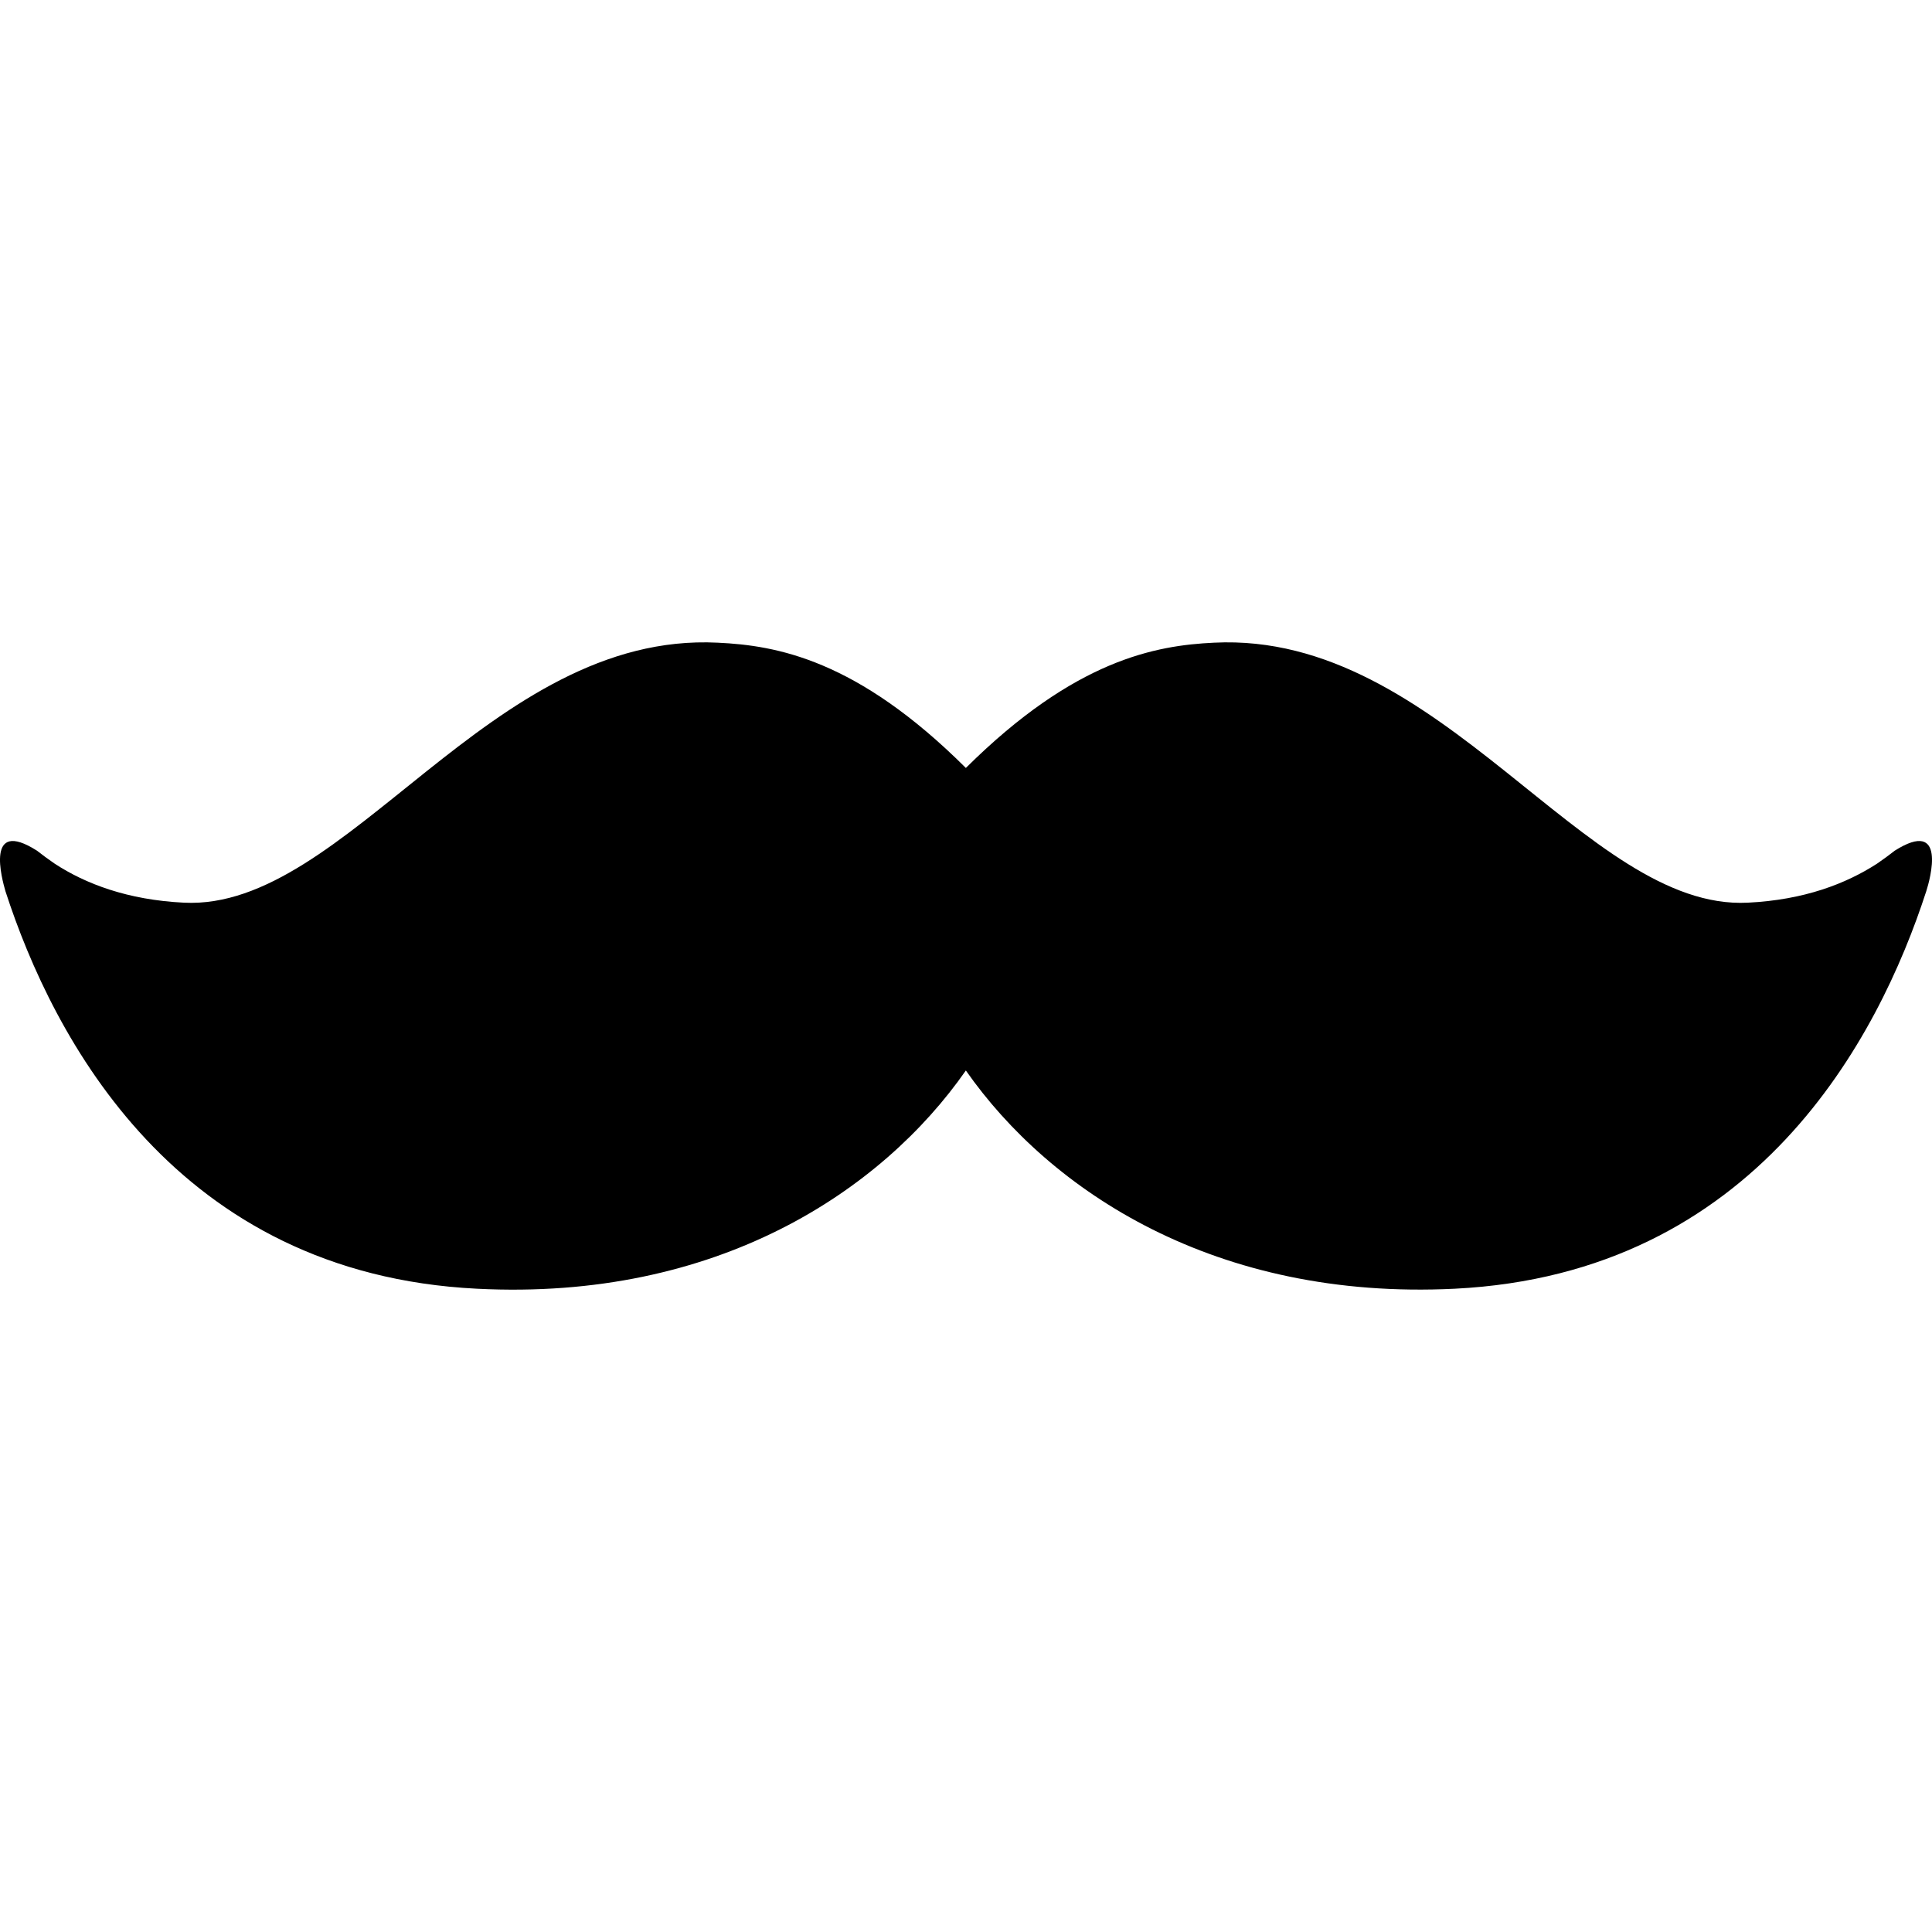
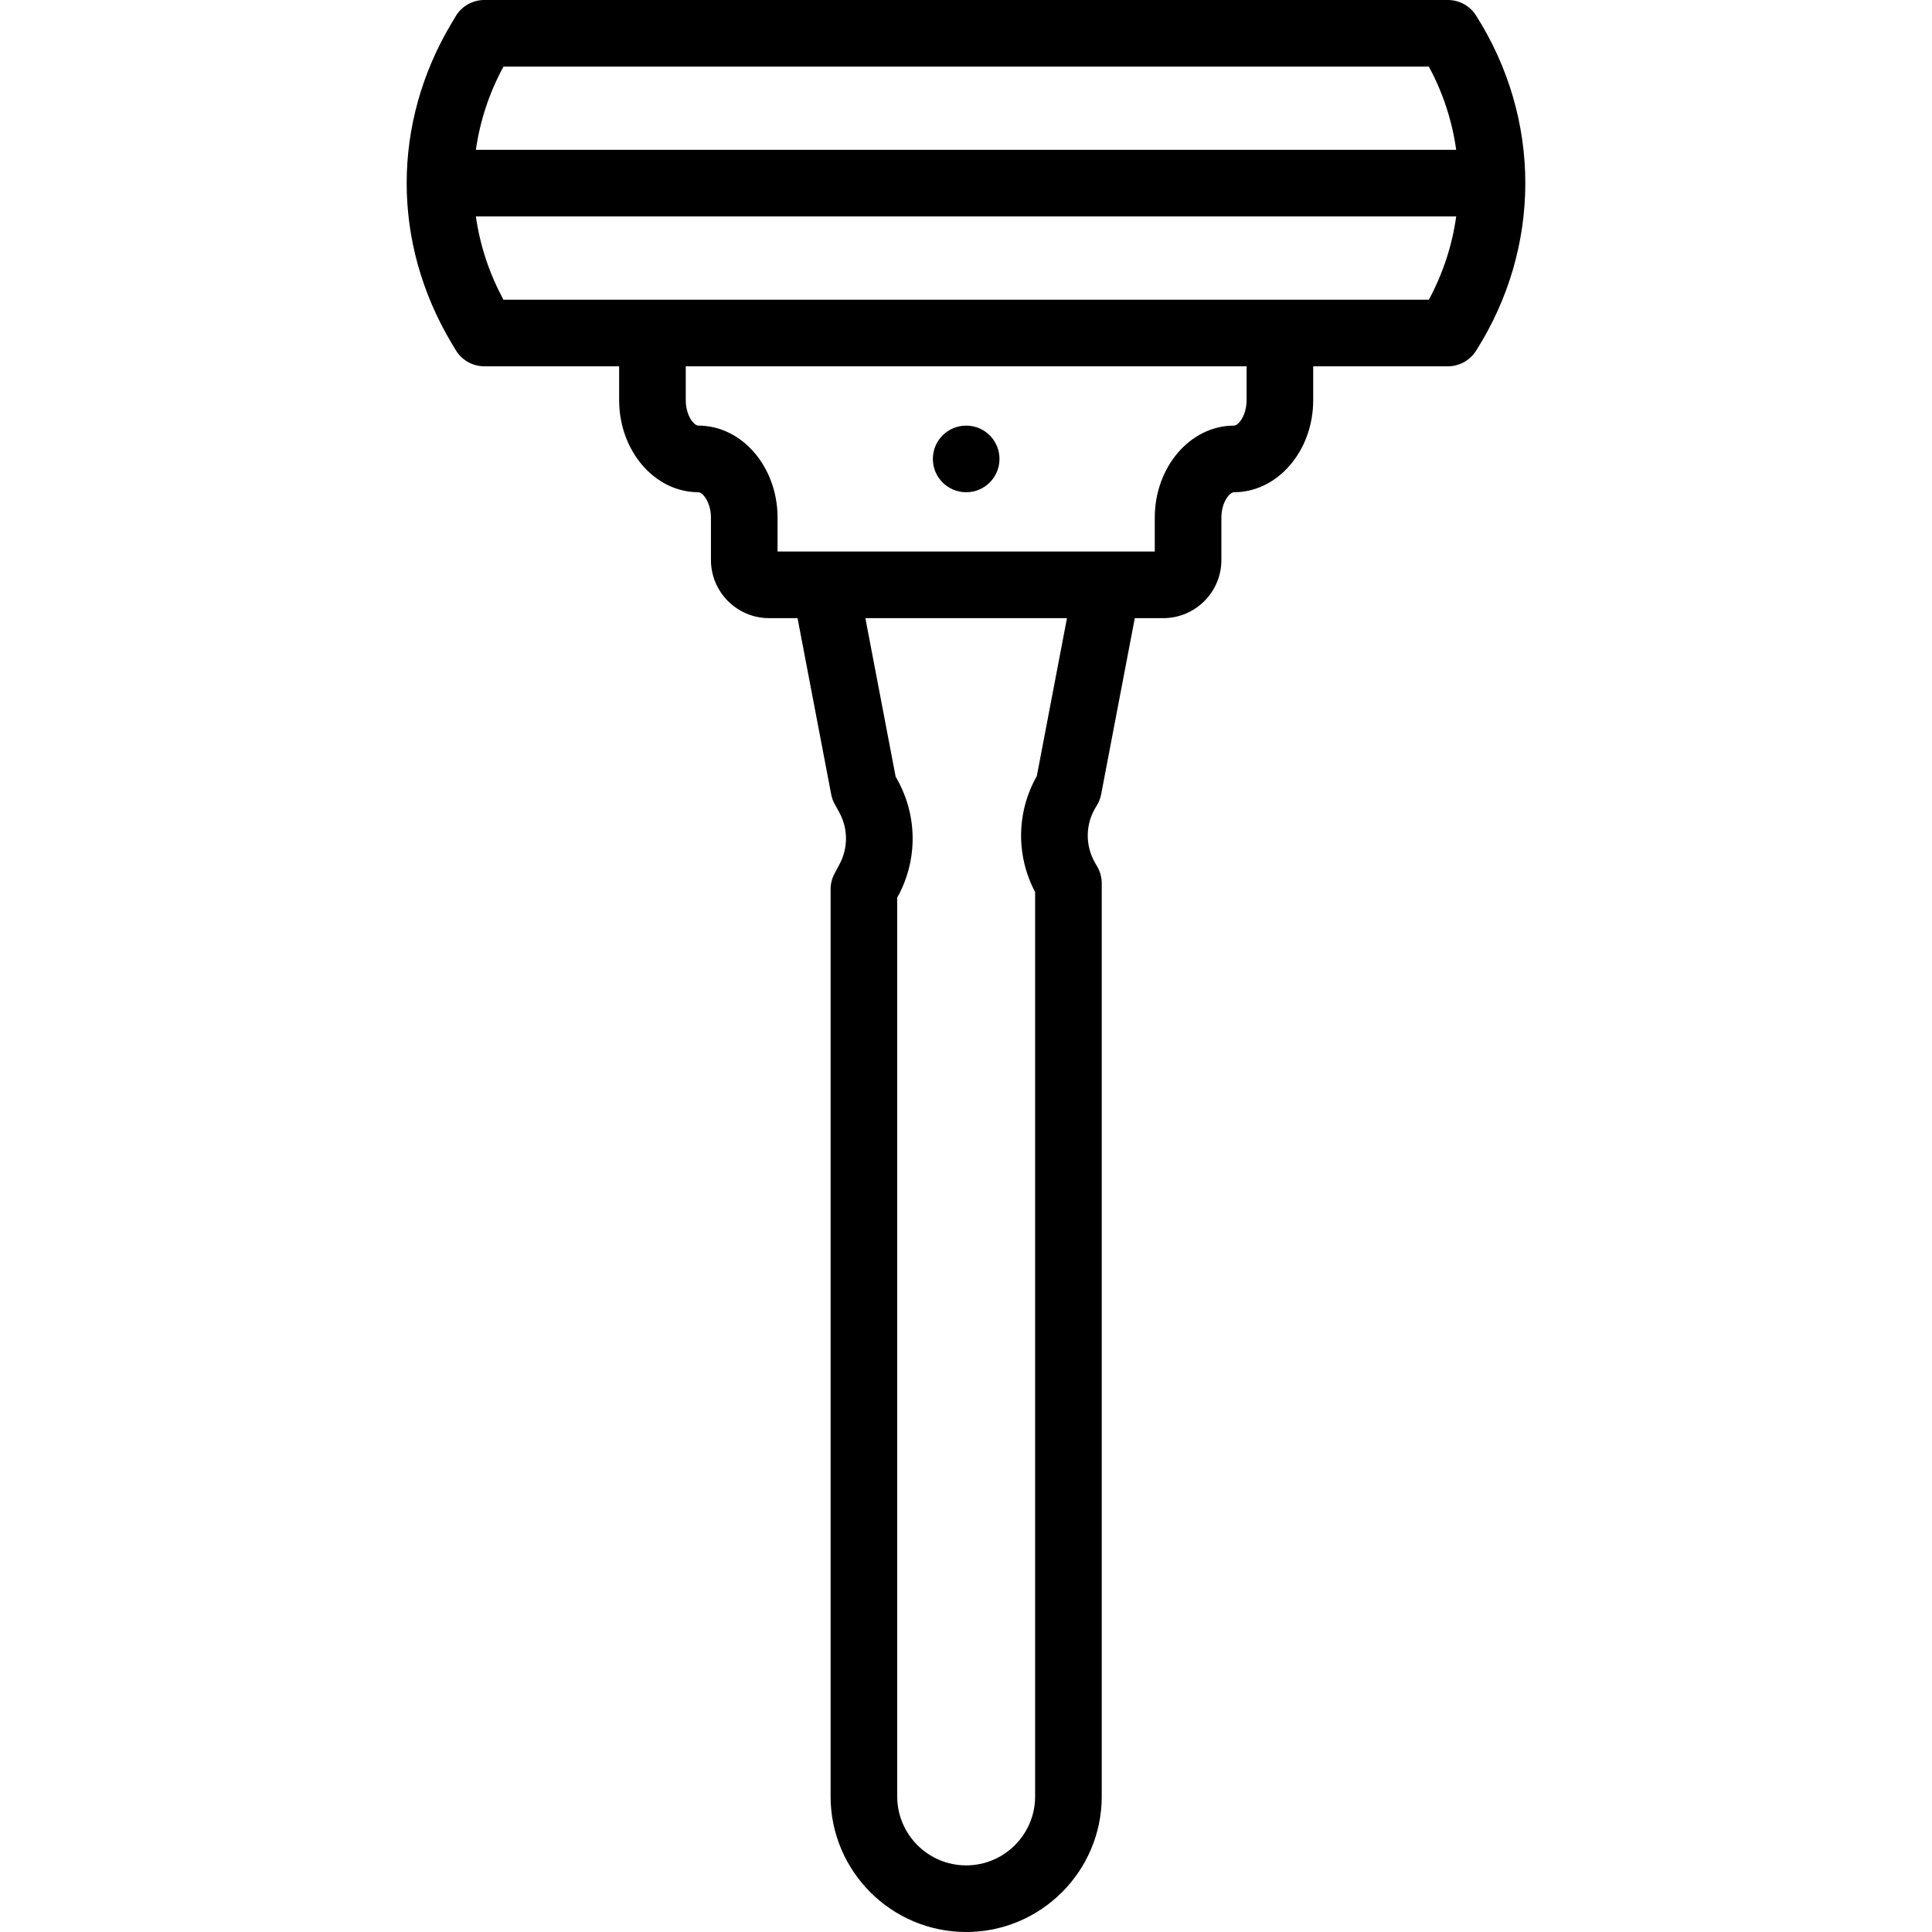
- <svg xmlns="http://www.w3.org/2000/svg" version="1.1" id="Capa_1" x="0px" y="0px" viewBox="0 0 490.444 490.444" style="enable-background:new 0 0 490.444 490.444;" xml:space="preserve">
+ <svg xmlns="http://www.w3.org/2000/svg" version="1.1" id="Layer_1" x="0px" y="0px" viewBox="0 0 511.999 511.999" style="enable-background:new 0 0 511.999 511.999;" xml:space="preserve">
  <g>
-     <path d="M480.986,215.947c-1.4,1.1-2.9,2.2-4.5,3.3l0,0l0,0c-7.9,5.1-18.5,9.2-32.8,9.9c-41.3,2.1-77.6-68.9-135.5-66   c-14.8,0.7-35.3,4.3-63,31.8c-27.7-27.6-48.1-31.1-63-31.8c-57.9-2.9-94.2,68.1-135.5,66c-14.3-0.7-25-4.8-32.8-9.9l0,0l0,0   c-1.6-1.1-3.1-2.2-4.5-3.3c-13.2-8.4-8.9,7.2-8,10.3c12.1,37.3,43.3,97.1,119.7,100.9c60.8,3.1,102.7-24.7,124.1-55.4   c21.4,30.6,63.3,58.4,124.1,55.4c76.4-3.8,107.6-63.6,119.7-100.9C489.986,223.147,494.286,207.547,480.986,215.947z" />
+     <g>
+       <circle cx="256.047" cy="121.621" r="8.828" />
+     </g>
+   </g>
+   <g>
+     <g>
+       <path d="M391.156,4.092C389.535,1.544,386.725,0,383.705,0H128.348c-3.106,0-5.983,1.633-7.578,4.297l-1.071,1.791    c-15.899,26.579-15.899,58.315,0,84.892l1.072,1.794c1.594,2.666,4.471,4.297,7.578,4.297h35.728v8.969    c0,13.457,9.417,24.404,20.992,24.404c1.146,0,3.338,2.628,3.338,6.748v11.213c0,8.497,6.913,15.409,15.409,15.409h7.541    l8.915,46.687c0.174,0.916,0.494,1.798,0.945,2.614l1.164,2.107c2.386,4.315,2.421,9.486,0.091,13.833l-1.31,2.447    c-0.686,1.282-1.046,2.714-1.046,4.168v240.398c0,19.811,16.117,35.93,35.928,35.93s35.929-16.118,35.929-35.93V234.09    c0-1.548-0.407-3.068-1.181-4.41l-0.585-1.015c-2.714-4.708-2.575-10.473,0.364-15.045c0.612-0.95,1.035-2.008,1.246-3.117    l8.914-46.687h7.54c8.497,0,15.409-6.913,15.409-15.409v-11.213c0-4.12,2.192-6.748,3.338-6.748    c11.576,0,20.993-10.947,20.993-24.404v-8.969h35.693c3.019,0,5.83-1.544,7.45-4.092C408.58,65.567,408.58,31.506,391.156,4.092z     M274.77,205.65c-5.39,9.522-5.571,21.049-0.452,30.757v239.664c0,10.076-8.198,18.274-18.274,18.274    c-10.076,0-18.273-8.198-18.273-18.274V237.888l0.264-0.492c5.173-9.651,5.096-21.134-0.201-30.714l-0.483-0.873l-8.019-41.993    h53.426L274.77,205.65z M330.356,106.041c0,4.121-2.192,6.749-3.338,6.749c-11.576,0-20.993,10.947-20.993,24.403v8.969h-12.596    h-74.77h-12.596v-8.969c0-13.457-9.417-24.403-20.993-24.403c-1.146,0-3.337-2.628-3.337-6.749v-8.969h148.624V106.041z     M378.659,79.418h-39.476H172.905h-39.48c-3.821-7.039-6.242-14.489-7.308-22.054h259.79    C384.85,64.951,382.449,72.413,378.659,79.418z M126.115,39.709c1.068-7.565,3.489-15.015,7.309-22.054h245.235    c3.79,7.004,6.191,14.467,7.247,22.054H126.115z" />
+     </g>
  </g>
  <g>
</g>
  <g>
</g>
  <g>
</g>
  <g>
</g>
  <g>
</g>
  <g>
</g>
  <g>
</g>
  <g>
</g>
  <g>
</g>
  <g>
</g>
  <g>
</g>
  <g>
</g>
  <g>
</g>
  <g>
</g>
  <g>
</g>
</svg>
